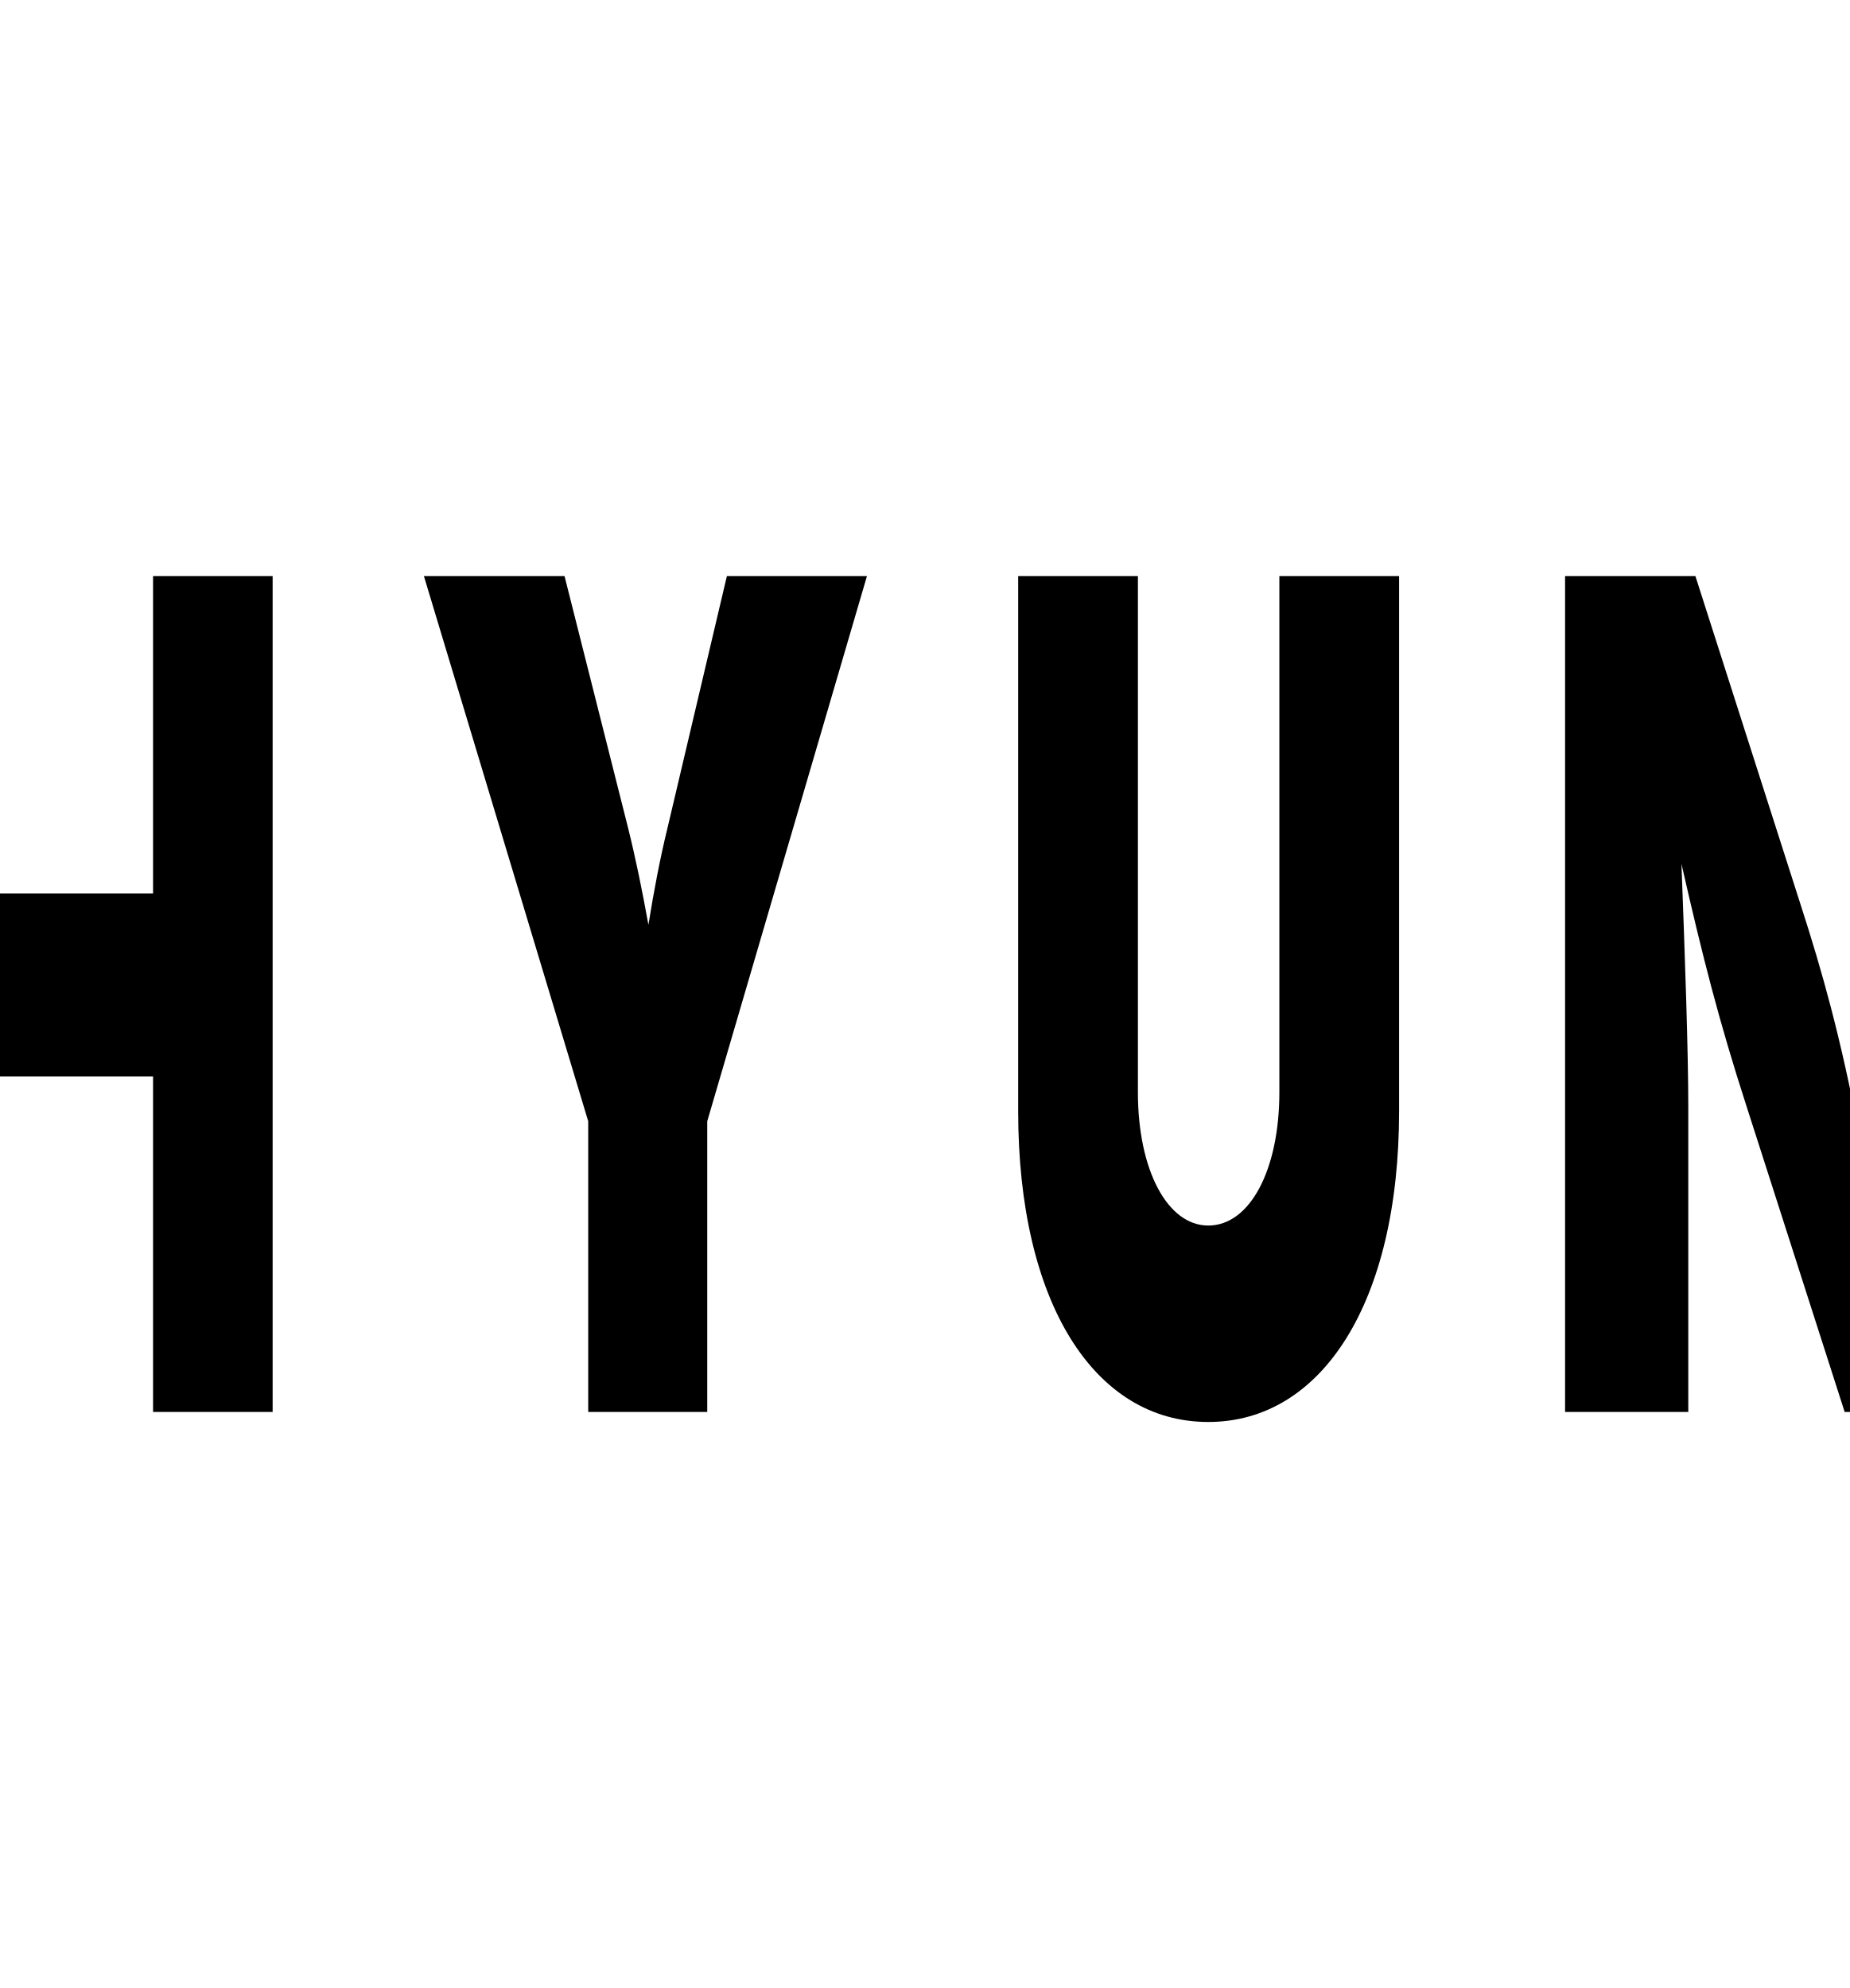
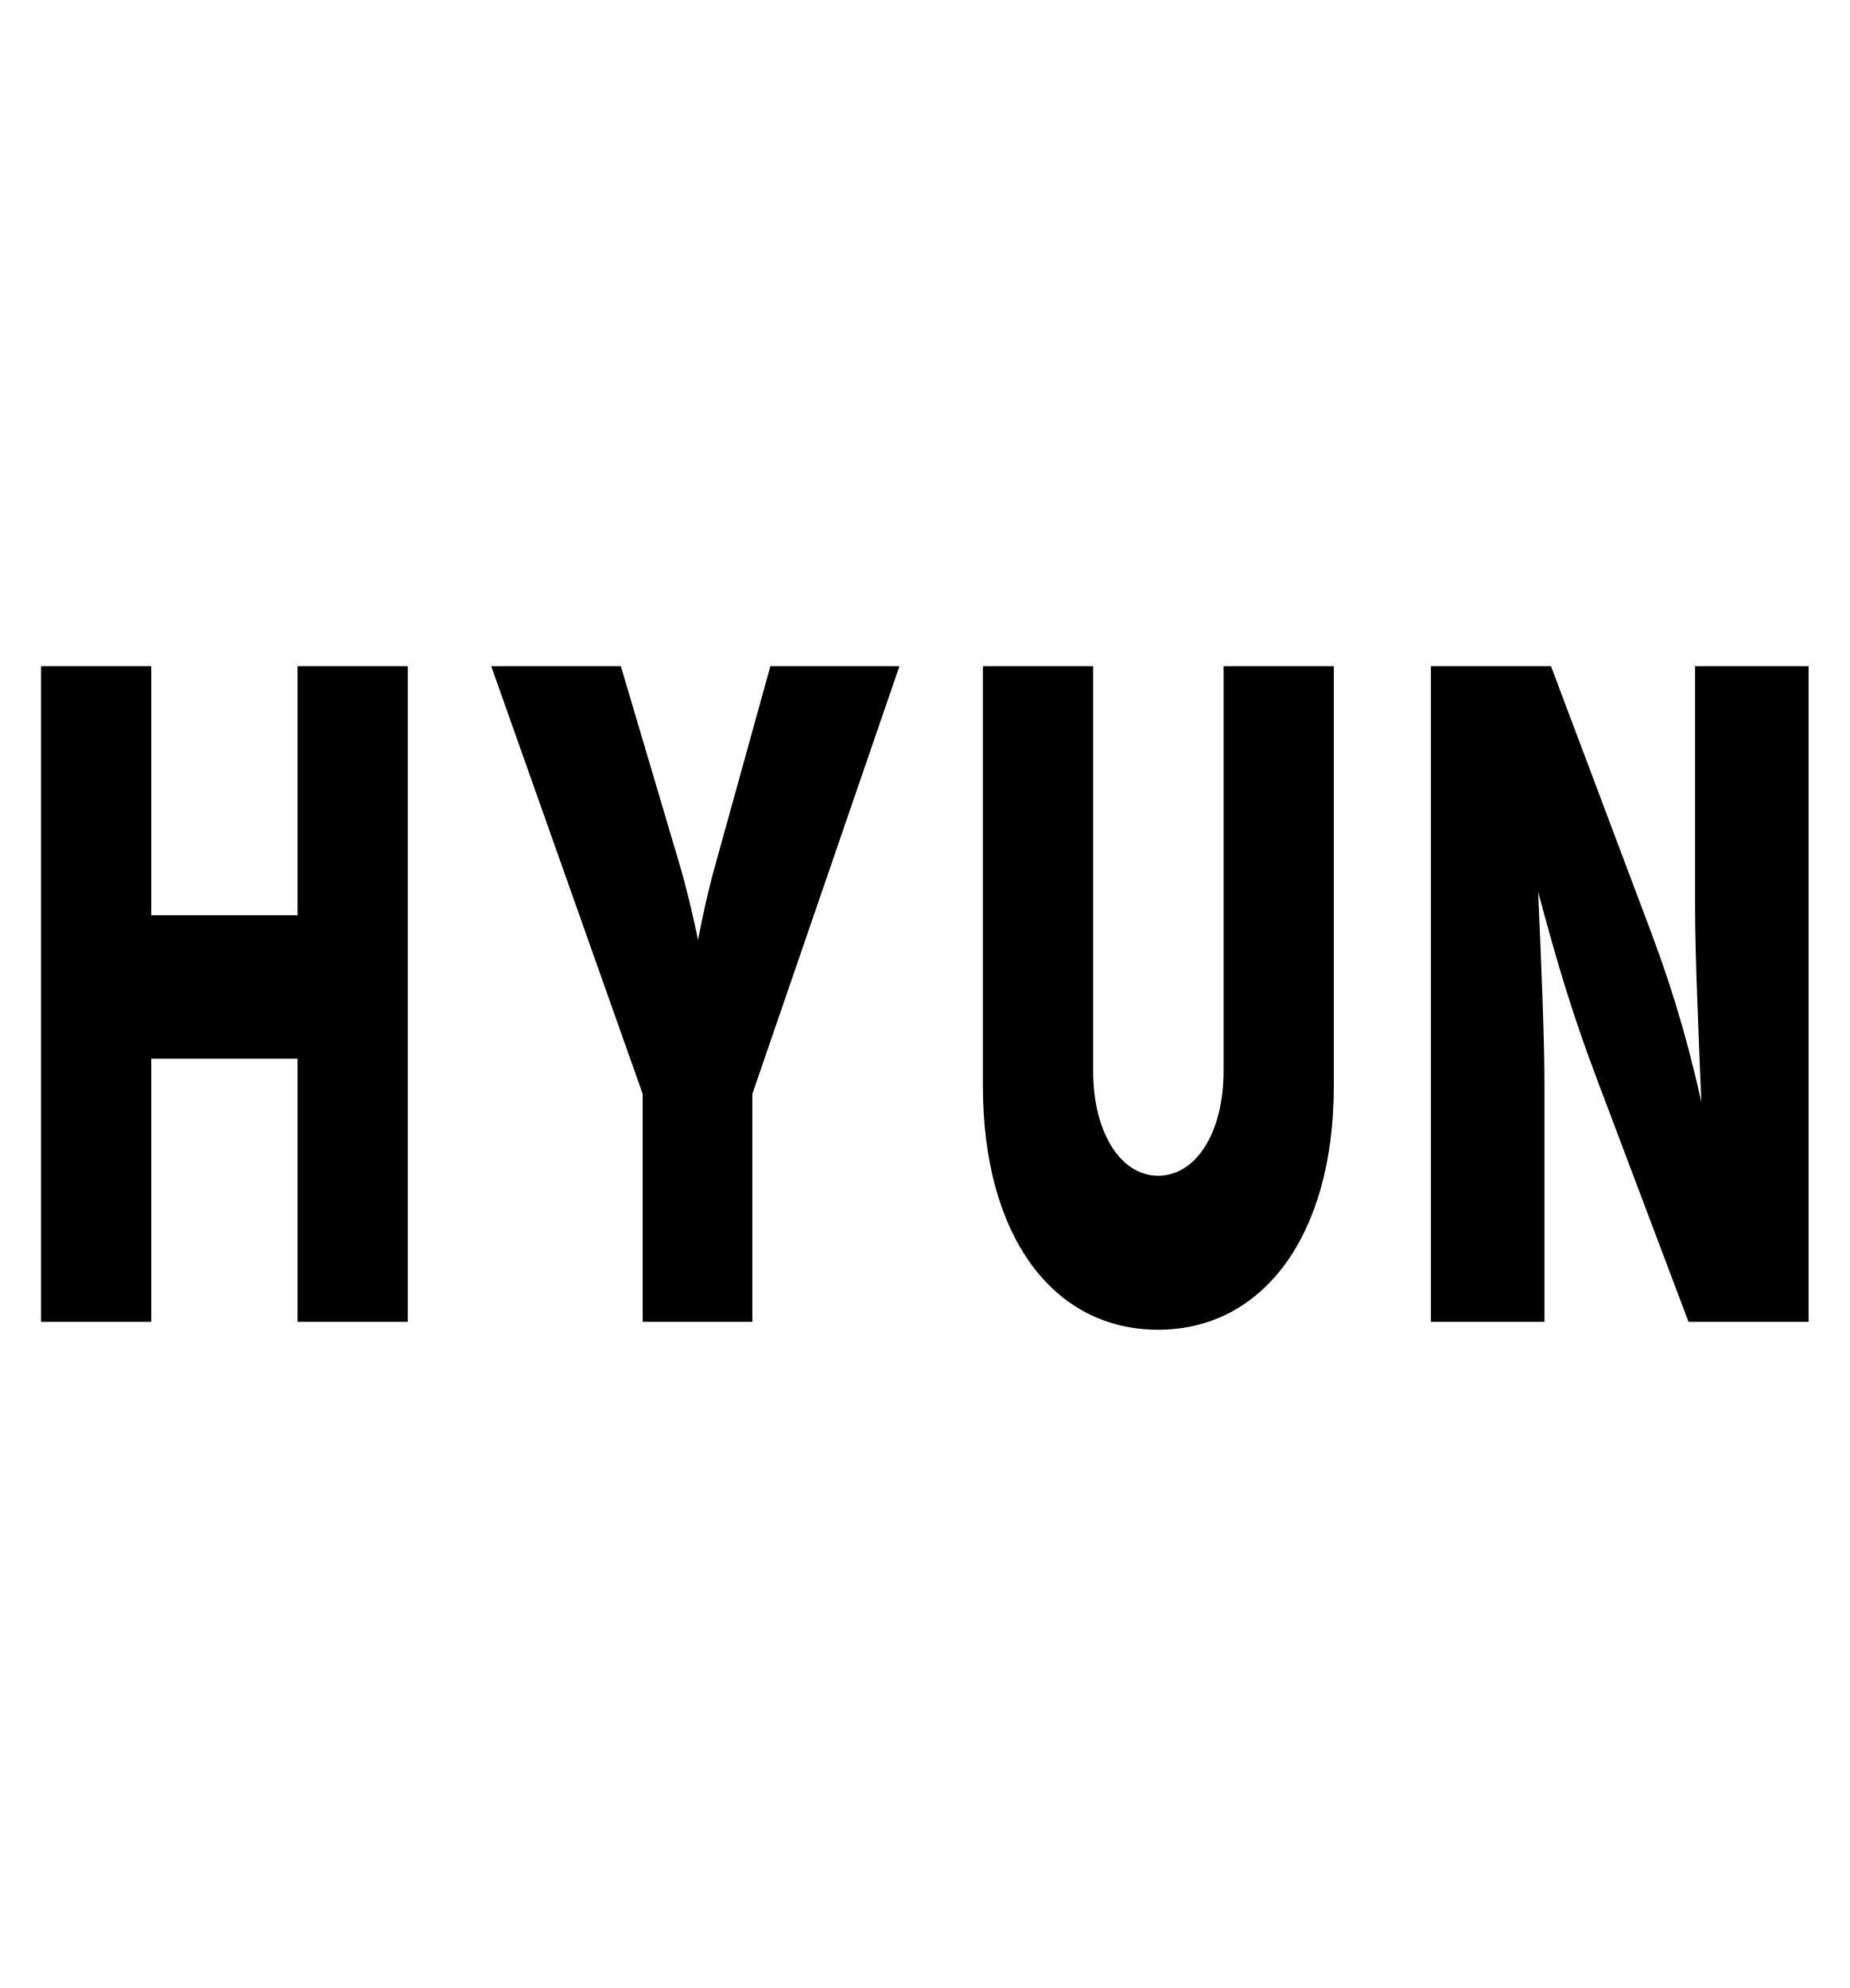
<svg xmlns="http://www.w3.org/2000/svg" preserveAspectRatio="xMidYMid meet" overflow="visible" style="display: block;" width="196.99" height="211.772" viewBox="0 0 196.99 211.772" fill="none">
  <style>
  .logo-text {
    font-family: 'Space Grotesk', 'Work Sans', 'Inter', system-ui, -apple-system, BlinkMacSystemFont, 'Segoe UI', Roboto, sans-serif;
    font-weight: 900;
-     font-size: 68px;
-     letter-spacing: 0.18em;
+     font-size: 96px;
+     letter-spacing: 0.08em;
    fill: #000000;
  }
</style>
  <g id="Group" transform="translate(98.495, 105.886)">
-     <text x="0" y="0" text-anchor="middle" dominant-baseline="central" transform="scale(0.95, 1.8)" class="logo-text">HYUN</text>
+     <text x="0" y="0" text-anchor="middle" dominant-baseline="central" transform="scale(0.62, 1.0)" class="logo-text">HYUN</text>
  </g>
</svg>
